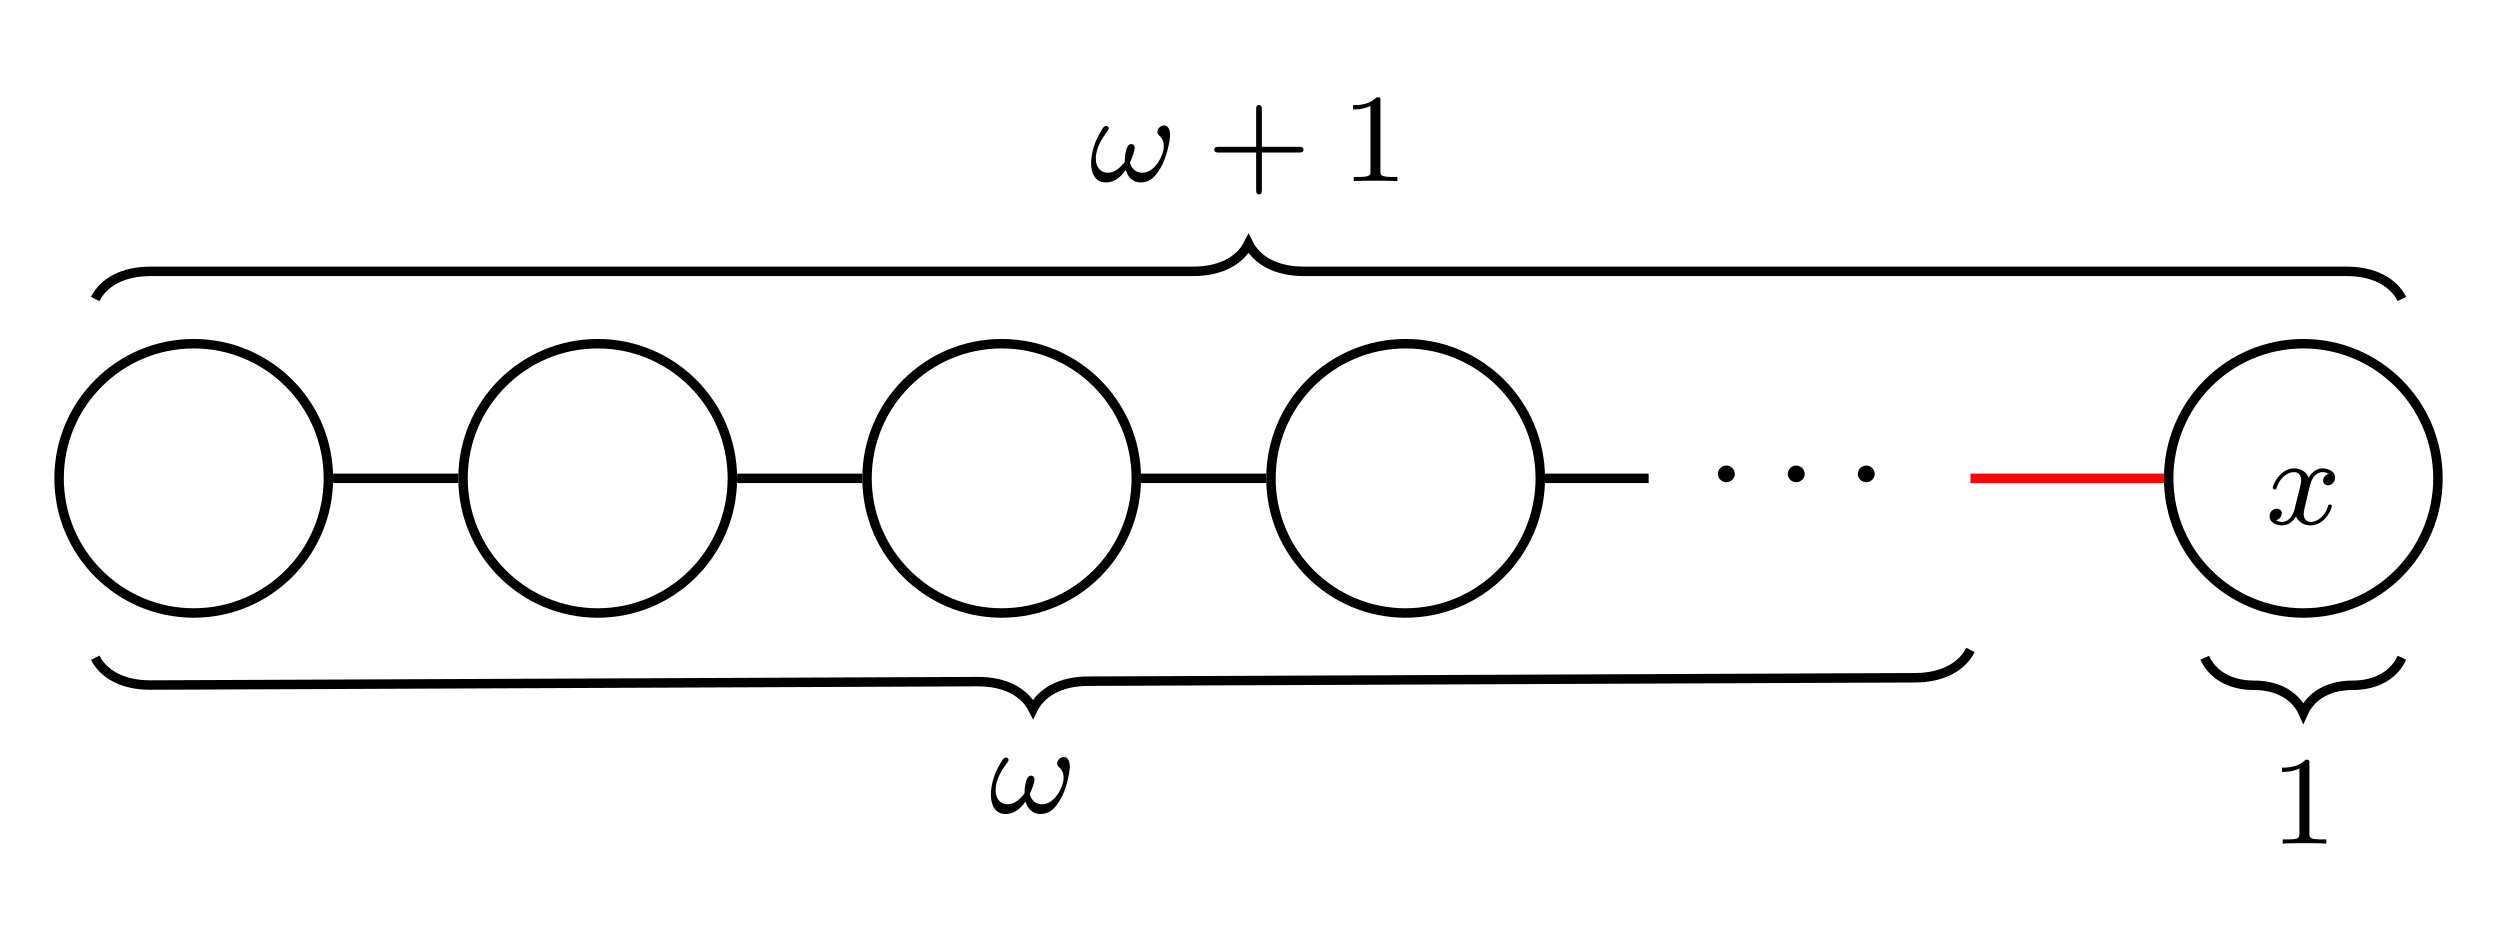
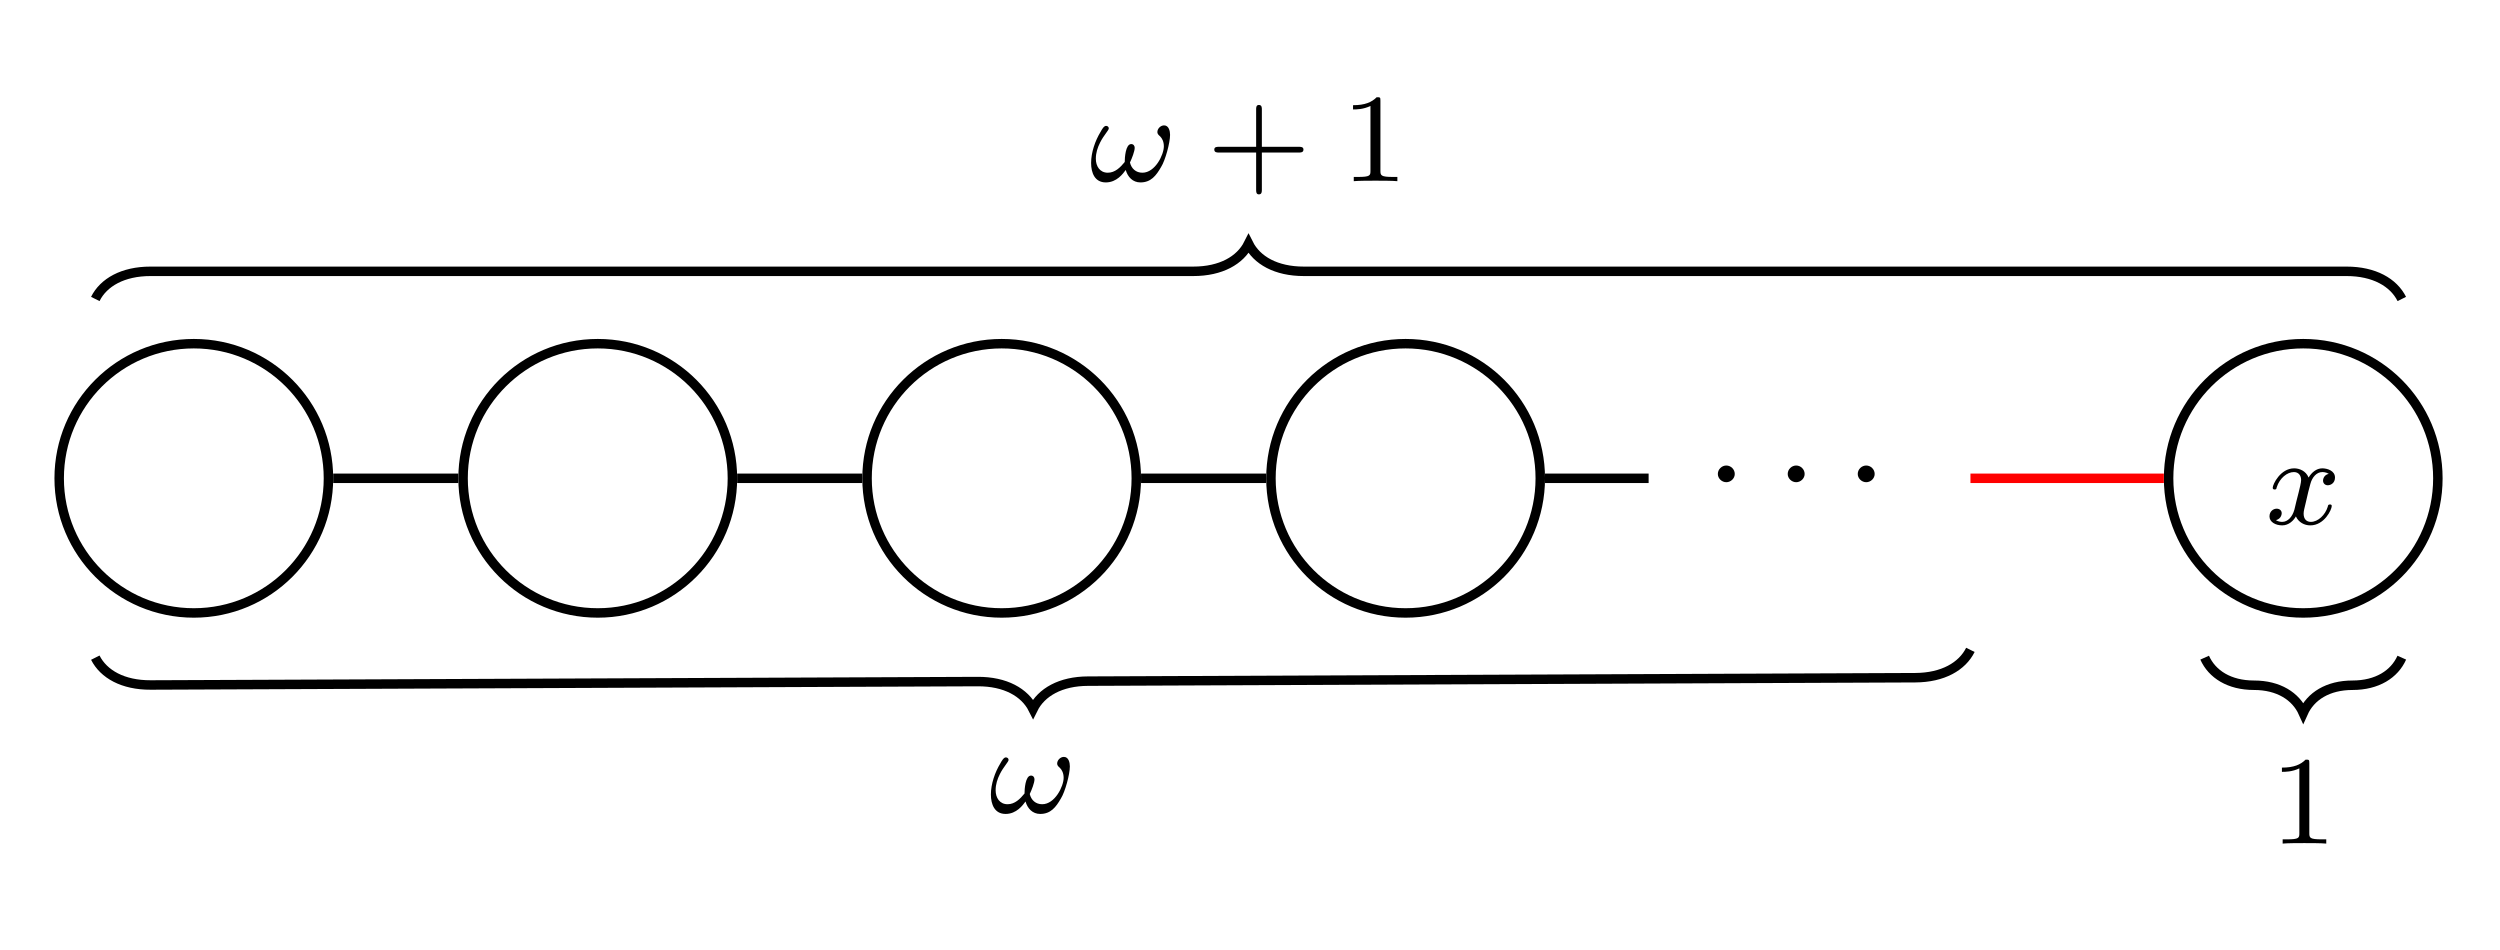
- <svg xmlns="http://www.w3.org/2000/svg" xmlns:xlink="http://www.w3.org/1999/xlink" width="156.81pt" height="59.59pt" viewBox="0 0 156.81 59.59" version="1.2">
+ <svg xmlns="http://www.w3.org/2000/svg" xmlns:xlink="http://www.w3.org/1999/xlink" width="208.56pt" height="79.25pt" viewBox="0 0 156.81 59.59" version="1.2">
  <defs>
    <g>
      <symbol overflow="visible" id="glyph0-0">
        <path style="stroke:none;" d="" />
      </symbol>
      <symbol overflow="visible" id="glyph0-1">
        <path style="stroke:none;" d="M 1.906 -2.469 C 1.906 -2.766 1.656 -3 1.375 -3 C 1.094 -3 0.844 -2.766 0.844 -2.469 C 0.844 -2.188 1.094 -1.953 1.375 -1.953 C 1.656 -1.953 1.906 -2.188 1.906 -2.469 Z M 1.906 -2.469 " />
      </symbol>
      <symbol overflow="visible" id="glyph1-0">
        <path style="stroke:none;" d="" />
      </symbol>
      <symbol overflow="visible" id="glyph1-1">
        <path style="stroke:none;" d="M 3.969 -3.156 C 3.625 -3.078 3.609 -2.766 3.609 -2.734 C 3.609 -2.562 3.734 -2.438 3.906 -2.438 C 4.094 -2.438 4.359 -2.578 4.359 -2.922 C 4.359 -3.359 3.859 -3.5 3.562 -3.5 C 3.188 -3.5 2.891 -3.234 2.703 -2.922 C 2.531 -3.344 2.125 -3.5 1.797 -3.5 C 0.938 -3.5 0.453 -2.5 0.453 -2.281 C 0.453 -2.203 0.5 -2.172 0.578 -2.172 C 0.672 -2.172 0.688 -2.219 0.703 -2.312 C 0.891 -2.891 1.359 -3.266 1.781 -3.266 C 2.078 -3.266 2.234 -3.047 2.234 -2.766 C 2.234 -2.609 2.141 -2.234 2.078 -1.984 C 2.016 -1.766 1.844 -1.047 1.812 -0.906 C 1.688 -0.469 1.406 -0.141 1.047 -0.141 C 1.016 -0.141 0.812 -0.141 0.656 -0.25 C 1.016 -0.344 1.016 -0.672 1.016 -0.688 C 1.016 -0.859 0.875 -0.969 0.703 -0.969 C 0.484 -0.969 0.25 -0.797 0.25 -0.484 C 0.25 -0.125 0.641 0.078 1.047 0.078 C 1.469 0.078 1.766 -0.234 1.906 -0.484 C 2.078 -0.109 2.438 0.078 2.812 0.078 C 3.688 0.078 4.156 -0.906 4.156 -1.141 C 4.156 -1.219 4.094 -1.234 4.047 -1.234 C 3.938 -1.234 3.922 -1.188 3.906 -1.094 C 3.75 -0.578 3.297 -0.141 2.844 -0.141 C 2.578 -0.141 2.391 -0.312 2.391 -0.656 C 2.391 -0.812 2.438 -0.984 2.547 -1.438 C 2.594 -1.672 2.766 -2.375 2.812 -2.516 C 2.922 -2.938 3.203 -3.266 3.562 -3.266 C 3.594 -3.266 3.797 -3.266 3.969 -3.156 Z M 3.969 -3.156 " />
      </symbol>
      <symbol overflow="visible" id="glyph1-2">
        <path style="stroke:none;" d="M 5.078 -2.906 C 5.078 -3.141 5 -3.5 4.703 -3.5 C 4.484 -3.5 4.281 -3.297 4.281 -3.078 C 4.281 -2.969 4.359 -2.891 4.453 -2.812 C 4.578 -2.688 4.688 -2.484 4.688 -2.188 C 4.688 -1.656 4.141 -0.531 3.344 -0.531 C 2.938 -0.531 2.656 -0.781 2.562 -1.172 C 2.688 -1.438 2.859 -1.875 2.859 -2.094 C 2.859 -2.219 2.781 -2.328 2.641 -2.328 C 2.281 -2.328 2.234 -1.453 2.234 -1.203 C 1.953 -0.859 1.625 -0.531 1.172 -0.531 C 0.672 -0.531 0.422 -0.938 0.422 -1.406 C 0.422 -1.781 0.531 -2.109 0.688 -2.422 C 0.922 -2.891 1.234 -3.188 1.234 -3.312 C 1.234 -3.406 1.156 -3.469 1.062 -3.469 C 0.922 -3.469 0.797 -3.234 0.719 -3.094 C 0.375 -2.531 0.125 -1.797 0.125 -1.141 C 0.125 -0.516 0.359 0.078 1.047 0.078 C 1.734 0.078 2.125 -0.469 2.297 -0.703 C 2.422 -0.266 2.734 0.078 3.219 0.078 C 3.875 0.078 4.203 -0.344 4.516 -0.891 C 4.781 -1.312 5.078 -2.406 5.078 -2.906 Z M 5.078 -2.906 " />
      </symbol>
      <symbol overflow="visible" id="glyph2-0">
        <path style="stroke:none;" d="" />
      </symbol>
      <symbol overflow="visible" id="glyph2-1">
        <path style="stroke:none;" d="M 2.484 -5.047 C 2.484 -5.266 2.469 -5.266 2.25 -5.266 C 1.938 -4.953 1.516 -4.766 0.766 -4.766 L 0.766 -4.5 C 0.969 -4.5 1.406 -4.5 1.859 -4.719 L 1.859 -0.656 C 1.859 -0.359 1.844 -0.266 1.078 -0.266 L 0.812 -0.266 L 0.812 0 C 1.141 -0.031 1.812 -0.031 2.172 -0.031 C 2.531 -0.031 3.219 -0.031 3.547 0 L 3.547 -0.266 L 3.266 -0.266 C 2.516 -0.266 2.484 -0.359 2.484 -0.656 Z M 2.484 -5.047 " />
      </symbol>
      <symbol overflow="visible" id="glyph2-2">
        <path style="stroke:none;" d="M 3.453 -1.797 L 5.781 -1.797 C 5.891 -1.797 6.062 -1.797 6.062 -1.984 C 6.062 -2.156 5.891 -2.156 5.781 -2.156 L 3.453 -2.156 L 3.453 -4.5 C 3.453 -4.609 3.453 -4.781 3.266 -4.781 C 3.094 -4.781 3.094 -4.609 3.094 -4.5 L 3.094 -2.156 L 0.75 -2.156 C 0.641 -2.156 0.469 -2.156 0.469 -1.984 C 0.469 -1.797 0.641 -1.797 0.75 -1.797 L 3.094 -1.797 L 3.094 0.531 C 3.094 0.656 3.094 0.828 3.266 0.828 C 3.453 0.828 3.453 0.656 3.453 0.531 Z M 3.453 -1.797 " />
      </symbol>
    </g>
    <clipPath id="clip1">
      <path d="M 0.441 13 L 29 13 L 29 47 L 0.441 47 Z M 0.441 13 " />
    </clipPath>
    <clipPath id="clip2">
      <path d="M 127 13 L 156.18 13 L 156.18 47 L 127 47 Z M 127 13 " />
    </clipPath>
    <clipPath id="clip3">
      <path d="M 0.441 32 L 132 32 L 132 53 L 0.441 53 Z M 0.441 32 " />
    </clipPath>
    <clipPath id="clip4">
      <path d="M 129 32 L 156.18 32 L 156.18 54 L 129 54 Z M 129 32 " />
    </clipPath>
    <clipPath id="clip5">
      <path d="M 0.441 6 L 156.18 6 L 156.18 28 L 0.441 28 Z M 0.441 6 " />
    </clipPath>
  </defs>
  <g id="surface1">
    <path style=" stroke:none;fill-rule:nonzero;fill:rgb(100%,100%,100%);fill-opacity:1;" d="M 20.598 30.004 C 20.598 25.34 16.816 21.559 12.152 21.559 C 7.488 21.559 3.707 25.34 3.707 30.004 C 3.707 34.668 7.488 38.449 12.152 38.449 C 16.816 38.449 20.598 34.668 20.598 30.004 Z M 20.598 30.004 " />
    <g clip-path="url(#clip1)" clip-rule="nonzero">
      <path style="fill:none;stroke-width:0.598;stroke-linecap:butt;stroke-linejoin:miter;stroke:rgb(0%,0%,0%);stroke-opacity:1;stroke-miterlimit:10;" d="M 34.015 -0.001 C 34.015 4.695 30.208 8.502 25.512 8.502 C 20.815 8.502 17.008 4.695 17.008 -0.001 C 17.008 -4.697 20.815 -8.505 25.512 -8.505 C 30.208 -8.505 34.015 -4.697 34.015 -0.001 Z M 34.015 -0.001 " transform="matrix(0.993167,0,0,-0.993167,-13.18483,30.00257)" />
    </g>
    <path style="fill-rule:nonzero;fill:rgb(100%,100%,100%);fill-opacity:1;stroke-width:0.598;stroke-linecap:butt;stroke-linejoin:miter;stroke:rgb(0%,0%,0%);stroke-opacity:1;stroke-miterlimit:10;" d="M 59.529 -0.001 C 59.529 4.695 55.722 8.502 51.026 8.502 C 46.326 8.502 42.518 4.695 42.518 -0.001 C 42.518 -4.697 46.326 -8.505 51.026 -8.505 C 55.722 -8.505 59.529 -4.697 59.529 -0.001 Z M 59.529 -0.001 " transform="matrix(0.993167,0,0,-0.993167,-13.18483,30.00257)" />
    <path style="fill-rule:nonzero;fill:rgb(100%,100%,100%);fill-opacity:1;stroke-width:0.598;stroke-linecap:butt;stroke-linejoin:miter;stroke:rgb(0%,0%,0%);stroke-opacity:1;stroke-miterlimit:10;" d="M 85.039 -0.001 C 85.039 4.695 81.232 8.502 76.536 8.502 C 71.84 8.502 68.033 4.695 68.033 -0.001 C 68.033 -4.697 71.84 -8.505 76.536 -8.505 C 81.232 -8.505 85.039 -4.697 85.039 -0.001 Z M 85.039 -0.001 " transform="matrix(0.993167,0,0,-0.993167,-13.18483,30.00257)" />
    <path style="fill-rule:nonzero;fill:rgb(100%,100%,100%);fill-opacity:1;stroke-width:0.598;stroke-linecap:butt;stroke-linejoin:miter;stroke:rgb(0%,0%,0%);stroke-opacity:1;stroke-miterlimit:10;" d="M 110.554 -0.001 C 110.554 4.695 106.746 8.502 102.046 8.502 C 97.35 8.502 93.543 4.695 93.543 -0.001 C 93.543 -4.697 97.35 -8.505 102.046 -8.505 C 106.746 -8.505 110.554 -4.697 110.554 -0.001 Z M 110.554 -0.001 " transform="matrix(0.993167,0,0,-0.993167,-13.18483,30.00257)" />
    <path style="fill:none;stroke-width:0.598;stroke-linecap:butt;stroke-linejoin:miter;stroke:rgb(0%,0%,0%);stroke-opacity:1;stroke-miterlimit:10;" d="M 34.314 -0.001 L 42.219 -0.001 " transform="matrix(0.993167,0,0,-0.993167,-13.18483,30.00257)" />
    <path style="fill:none;stroke-width:0.598;stroke-linecap:butt;stroke-linejoin:miter;stroke:rgb(0%,0%,0%);stroke-opacity:1;stroke-miterlimit:10;" d="M 59.828 -0.001 L 67.734 -0.001 " transform="matrix(0.993167,0,0,-0.993167,-13.18483,30.00257)" />
    <path style="fill:none;stroke-width:0.598;stroke-linecap:butt;stroke-linejoin:miter;stroke:rgb(0%,0%,0%);stroke-opacity:1;stroke-miterlimit:10;" d="M 85.338 -0.001 L 93.244 -0.001 " transform="matrix(0.993167,0,0,-0.993167,-13.18483,30.00257)" />
    <g style="fill:rgb(0%,0%,0%);fill-opacity:1;">
      <use xlink:href="#glyph0-1" x="106.908" y="32.201" />
    </g>
    <g style="fill:rgb(0%,0%,0%);fill-opacity:1;">
      <use xlink:href="#glyph0-1" x="111.291" y="32.201" />
    </g>
    <g style="fill:rgb(0%,0%,0%);fill-opacity:1;">
      <use xlink:href="#glyph0-1" x="115.684" y="32.201" />
    </g>
    <path style="fill:none;stroke-width:0.598;stroke-linecap:butt;stroke-linejoin:miter;stroke:rgb(0%,0%,0%);stroke-opacity:1;stroke-miterlimit:10;" d="M 110.852 -0.001 L 117.397 -0.001 " transform="matrix(0.993167,0,0,-0.993167,-13.18483,30.00257)" />
    <path style=" stroke:none;fill-rule:nonzero;fill:rgb(100%,100%,100%);fill-opacity:1;" d="M 152.918 30.004 C 152.918 25.34 149.137 21.559 144.473 21.559 C 139.809 21.559 136.027 25.34 136.027 30.004 C 136.027 34.668 139.809 38.449 144.473 38.449 C 149.137 38.449 152.918 34.668 152.918 30.004 Z M 152.918 30.004 " />
    <g clip-path="url(#clip2)" clip-rule="nonzero">
      <path style="fill:none;stroke-width:0.598;stroke-linecap:butt;stroke-linejoin:miter;stroke:rgb(0%,0%,0%);stroke-opacity:1;stroke-miterlimit:10;" d="M 167.246 -0.001 C 167.246 4.695 163.438 8.502 158.742 8.502 C 154.046 8.502 150.239 4.695 150.239 -0.001 C 150.239 -4.697 154.046 -8.505 158.742 -8.505 C 163.438 -8.505 167.246 -4.697 167.246 -0.001 Z M 167.246 -0.001 " transform="matrix(0.993167,0,0,-0.993167,-13.18483,30.00257)" />
    </g>
    <g style="fill:rgb(0%,0%,0%);fill-opacity:1;">
      <use xlink:href="#glyph1-1" x="142.106" y="32.878" />
    </g>
    <path style="fill:none;stroke-width:0.598;stroke-linecap:butt;stroke-linejoin:miter;stroke:rgb(100%,0%,0%);stroke-opacity:1;stroke-miterlimit:10;" d="M 137.724 -0.001 L 149.94 -0.001 " transform="matrix(0.993167,0,0,-0.993167,-13.18483,30.00257)" />
    <g clip-path="url(#clip3)" clip-rule="nonzero">
      <path style="fill:none;stroke-width:0.598;stroke-linecap:butt;stroke-linejoin:miter;stroke:rgb(0%,0%,0%);stroke-opacity:1;stroke-miterlimit:10;" d="M 19.289 -11.329 C 19.816 -12.371 21.04 -13.063 22.782 -13.055 L 75.022 -12.839 C 76.768 -12.831 77.991 -13.523 78.518 -14.57 C 79.037 -13.519 80.253 -12.815 81.995 -12.812 L 134.239 -12.595 C 135.981 -12.587 137.2 -11.883 137.72 -10.837 " transform="matrix(0.993167,0,0,-0.993167,-13.18483,30.00257)" />
    </g>
    <g style="fill:rgb(0%,0%,0%);fill-opacity:1;">
      <use xlink:href="#glyph1-2" x="62.027" y="50.979" />
    </g>
    <g clip-path="url(#clip4)" clip-rule="nonzero">
      <path style="fill:none;stroke-width:0.598;stroke-linecap:butt;stroke-linejoin:miter;stroke:rgb(0%,0%,0%);stroke-opacity:1;stroke-miterlimit:10;" d="M 152.516 -11.329 C 152.984 -12.375 154.074 -13.071 155.631 -13.071 C 157.185 -13.071 158.274 -13.767 158.742 -14.813 C 159.21 -13.767 160.3 -13.071 161.853 -13.071 C 163.411 -13.071 164.5 -12.375 164.968 -11.329 " transform="matrix(0.993167,0,0,-0.993167,-13.18483,30.00257)" />
    </g>
    <g style="fill:rgb(0%,0%,0%);fill-opacity:1;">
      <use xlink:href="#glyph2-1" x="142.37" y="52.917" />
    </g>
    <g clip-path="url(#clip5)" clip-rule="nonzero">
      <path style="fill:none;stroke-width:0.598;stroke-linecap:butt;stroke-linejoin:miter;stroke:rgb(0%,0%,0%);stroke-opacity:1;stroke-miterlimit:10;" d="M 19.289 11.326 C 19.808 12.372 21.032 13.072 22.774 13.072 L 88.638 13.072 C 90.384 13.072 91.604 13.769 92.127 14.815 C 92.65 13.769 93.869 13.072 95.616 13.072 L 161.48 13.072 C 163.222 13.072 164.445 12.372 164.968 11.326 " transform="matrix(0.993167,0,0,-0.993167,-13.18483,30.00257)" />
    </g>
    <g style="fill:rgb(0%,0%,0%);fill-opacity:1;">
      <use xlink:href="#glyph1-2" x="68.313" y="11.365" />
    </g>
    <g style="fill:rgb(0%,0%,0%);fill-opacity:1;">
      <use xlink:href="#glyph2-2" x="75.696" y="11.365" />
    </g>
    <g style="fill:rgb(0%,0%,0%);fill-opacity:1;">
      <use xlink:href="#glyph2-1" x="84.102" y="11.365" />
    </g>
  </g>
</svg>
